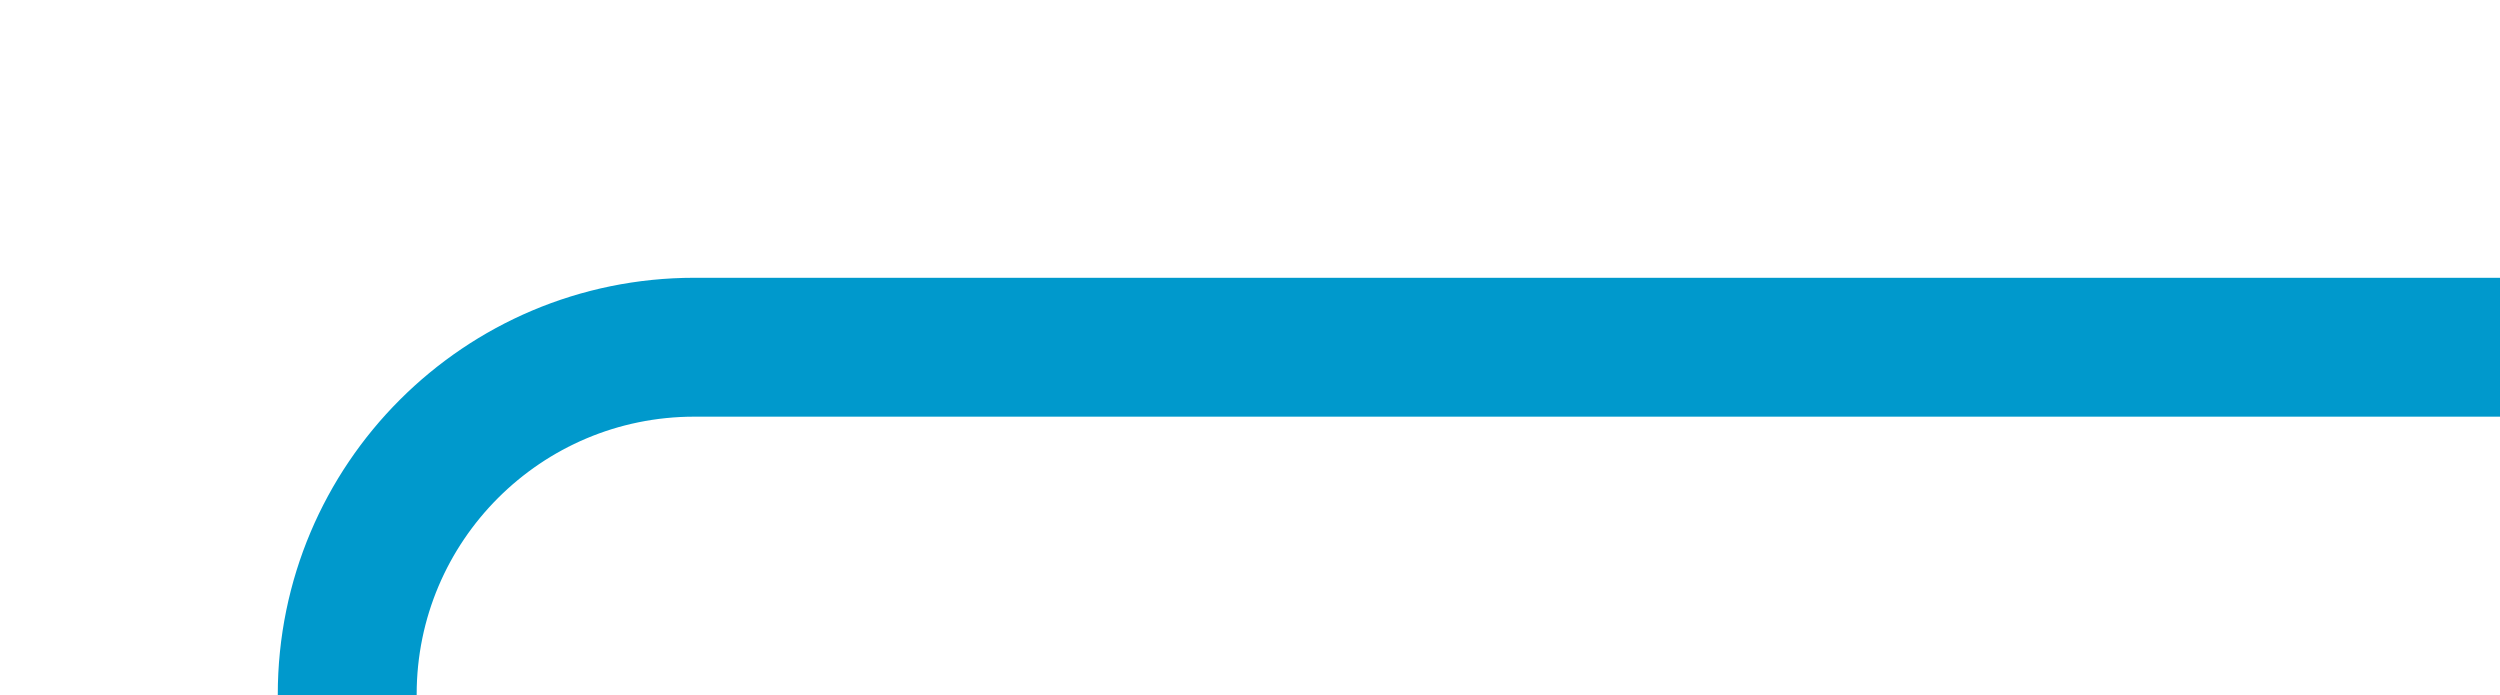
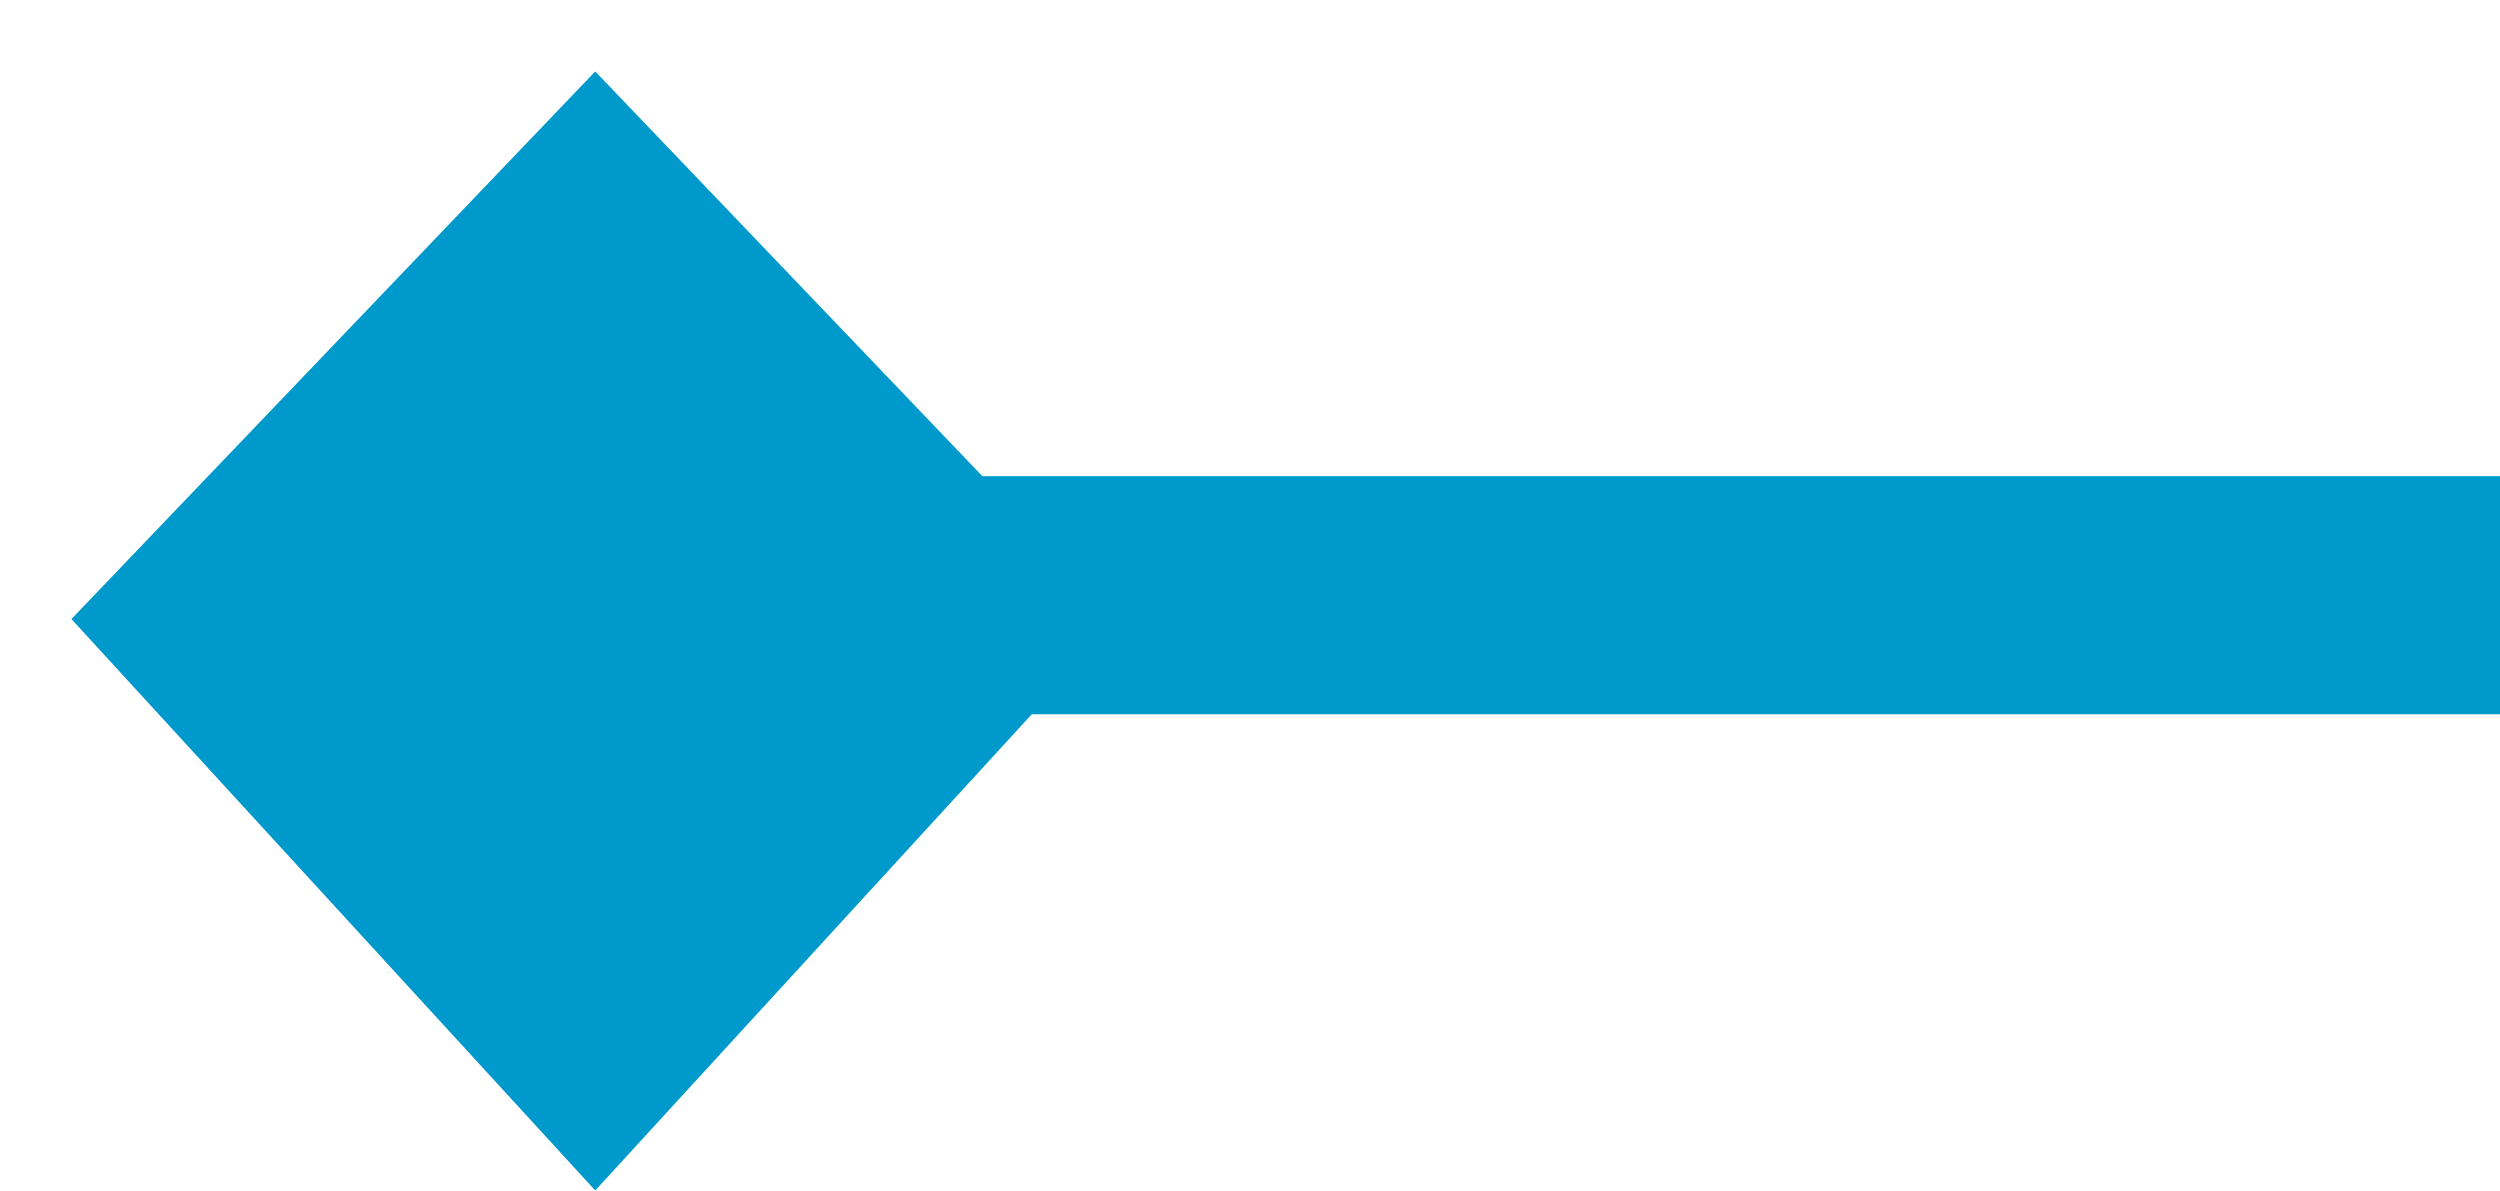
- <svg xmlns="http://www.w3.org/2000/svg" version="1.1" width="36px" height="10px" preserveAspectRatio="xMinYMid meet" viewBox="587 742  36 8">
-   <path d="M 623 746  L 597 746  A 5 5 0 0 0 592 751 L 592 766  " stroke-width="2" stroke="#0099cc" fill="none" />
-   <path d="M 587.6 763.2  L 592 768  L 596.4 763.2  L 592 758.6  L 587.6 763.2  Z " fill-rule="nonzero" fill="#0099cc" stroke="none" />
+ <svg xmlns="http://www.w3.org/2000/svg" version="1.1" width="21px" height="10px" preserveAspectRatio="xMinYMid meet" viewBox="601 644  21 8">
+   <path d="M 622 648  L 608.5 648  A 2.5 2.5 0 0 0 606 650.5 L 606 651  " stroke-width="2" stroke="#0099cc" fill="none" />
+   <path d="M 601.6 648.2  L 606 653  L 610.4 648.2  L 606 643.6  L 601.6 648.2  Z " fill-rule="nonzero" fill="#0099cc" stroke="none" />
</svg>
